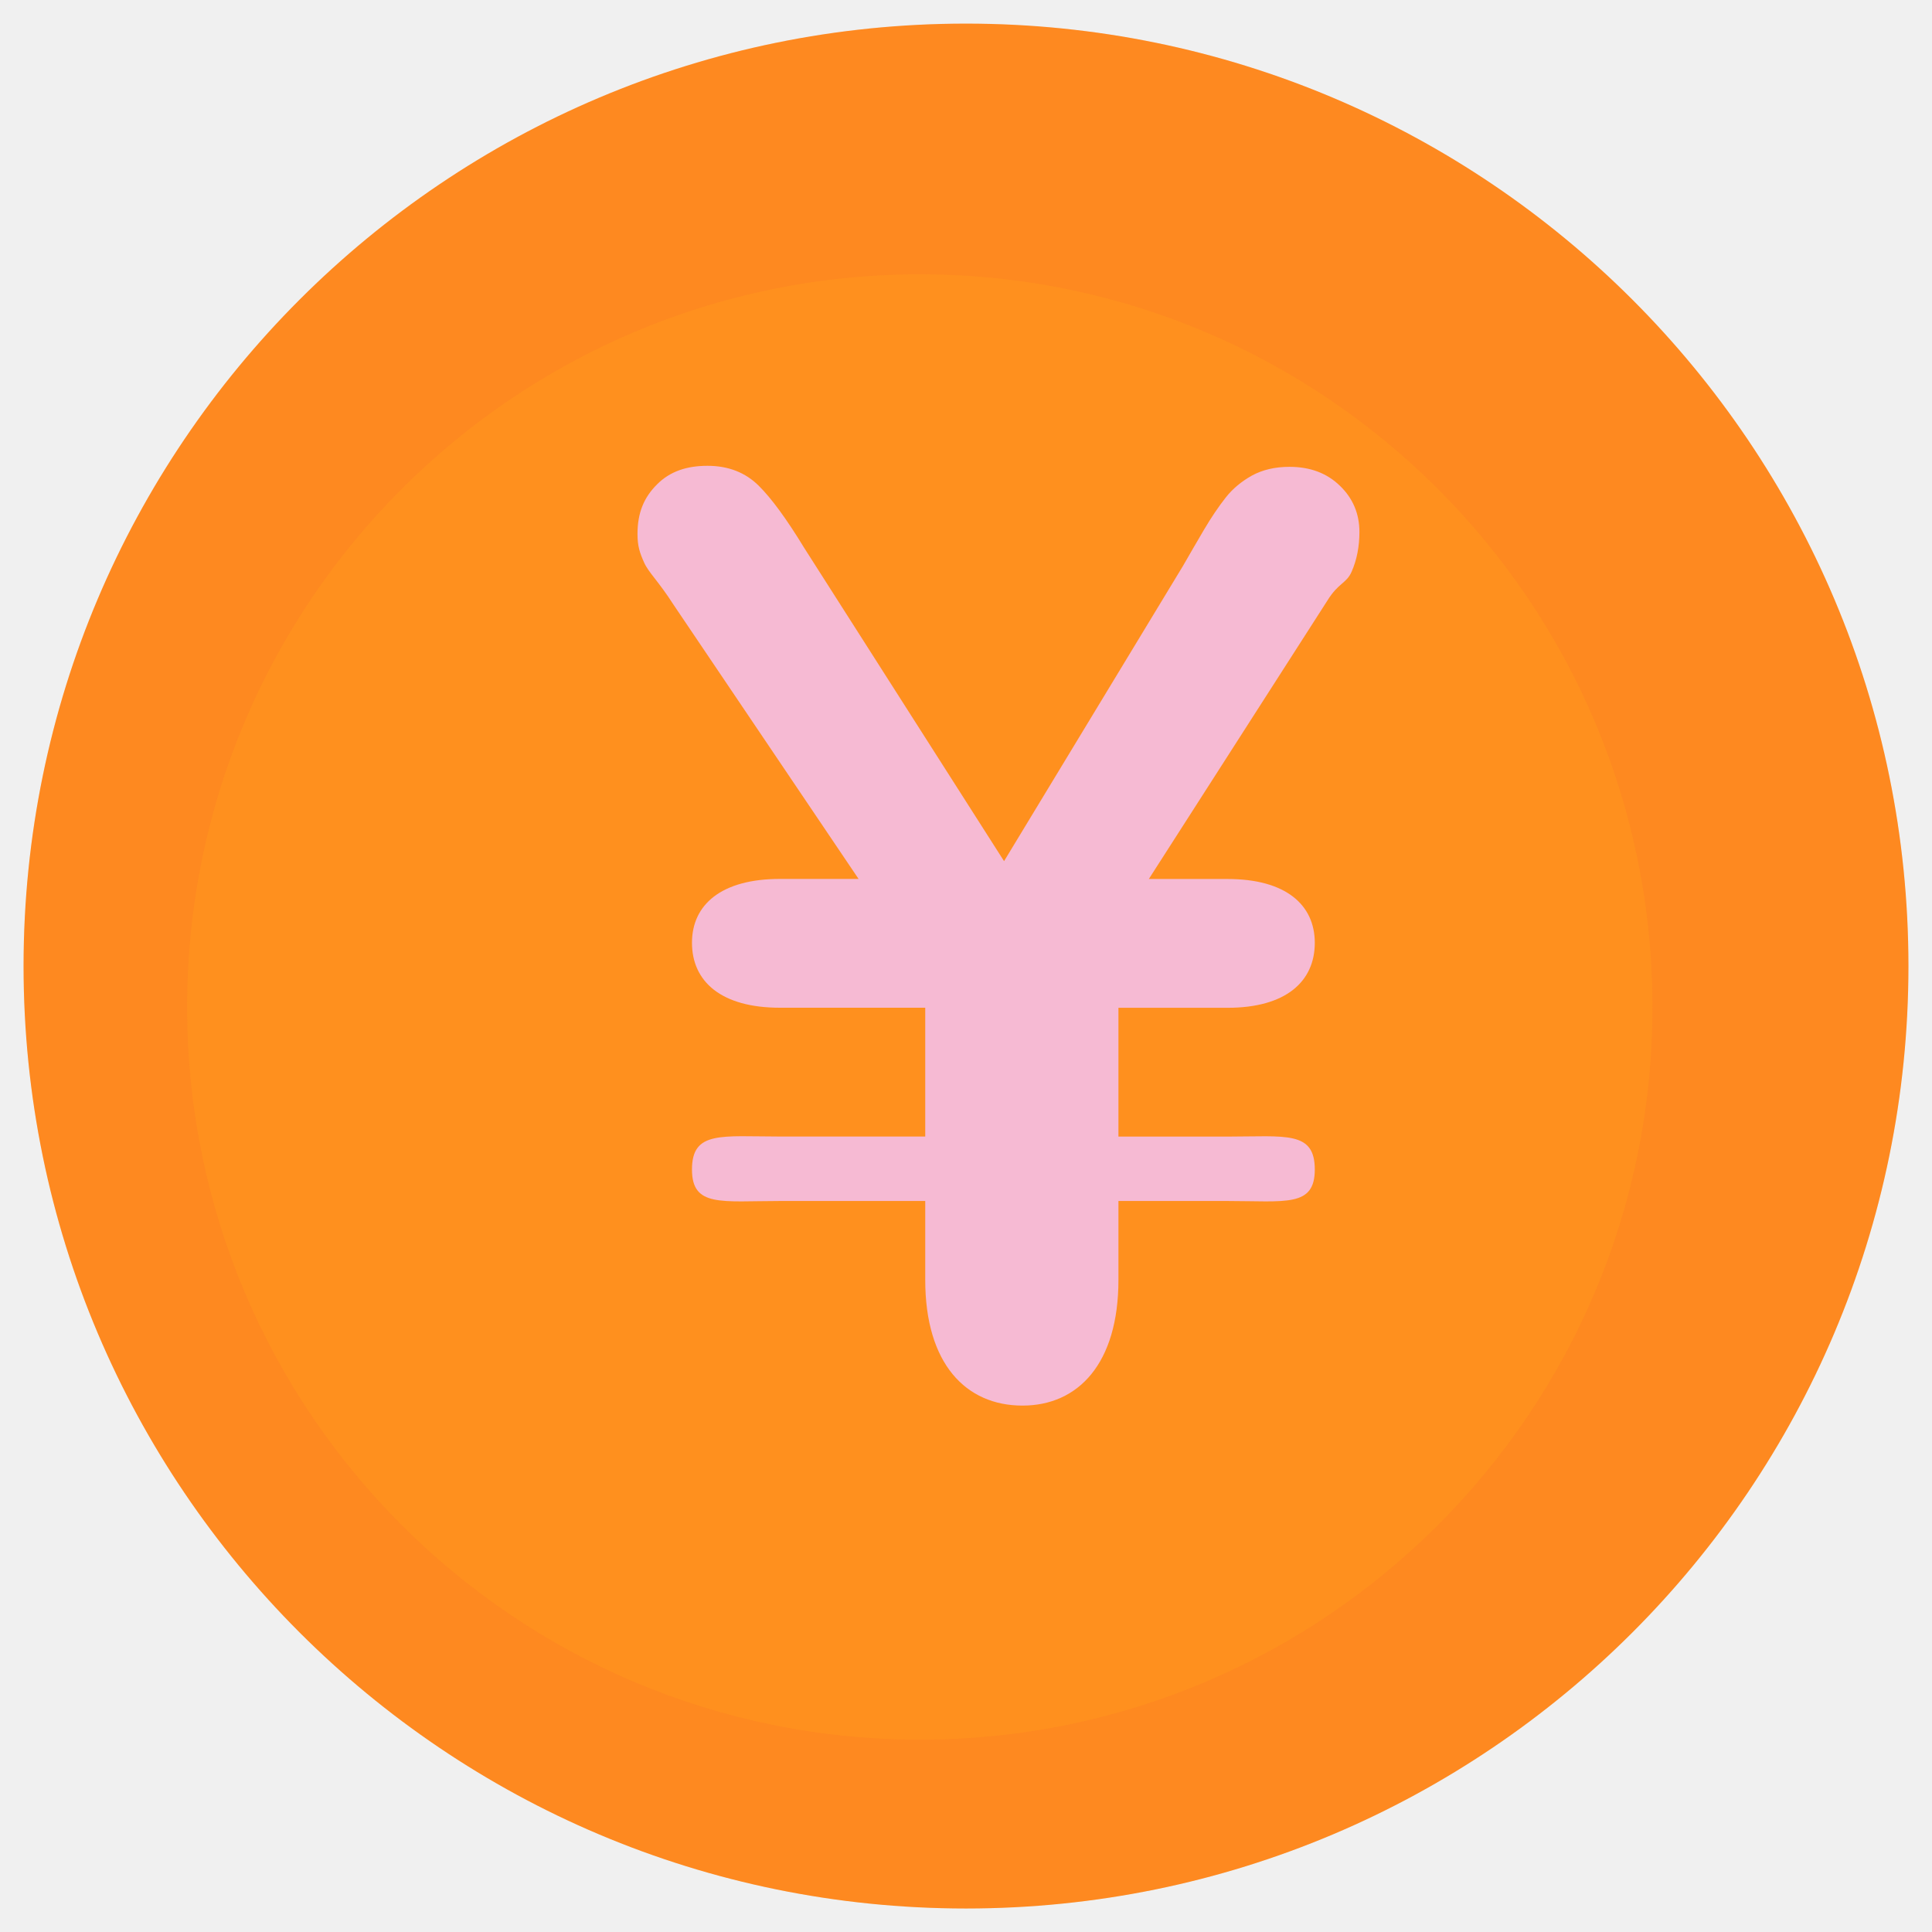
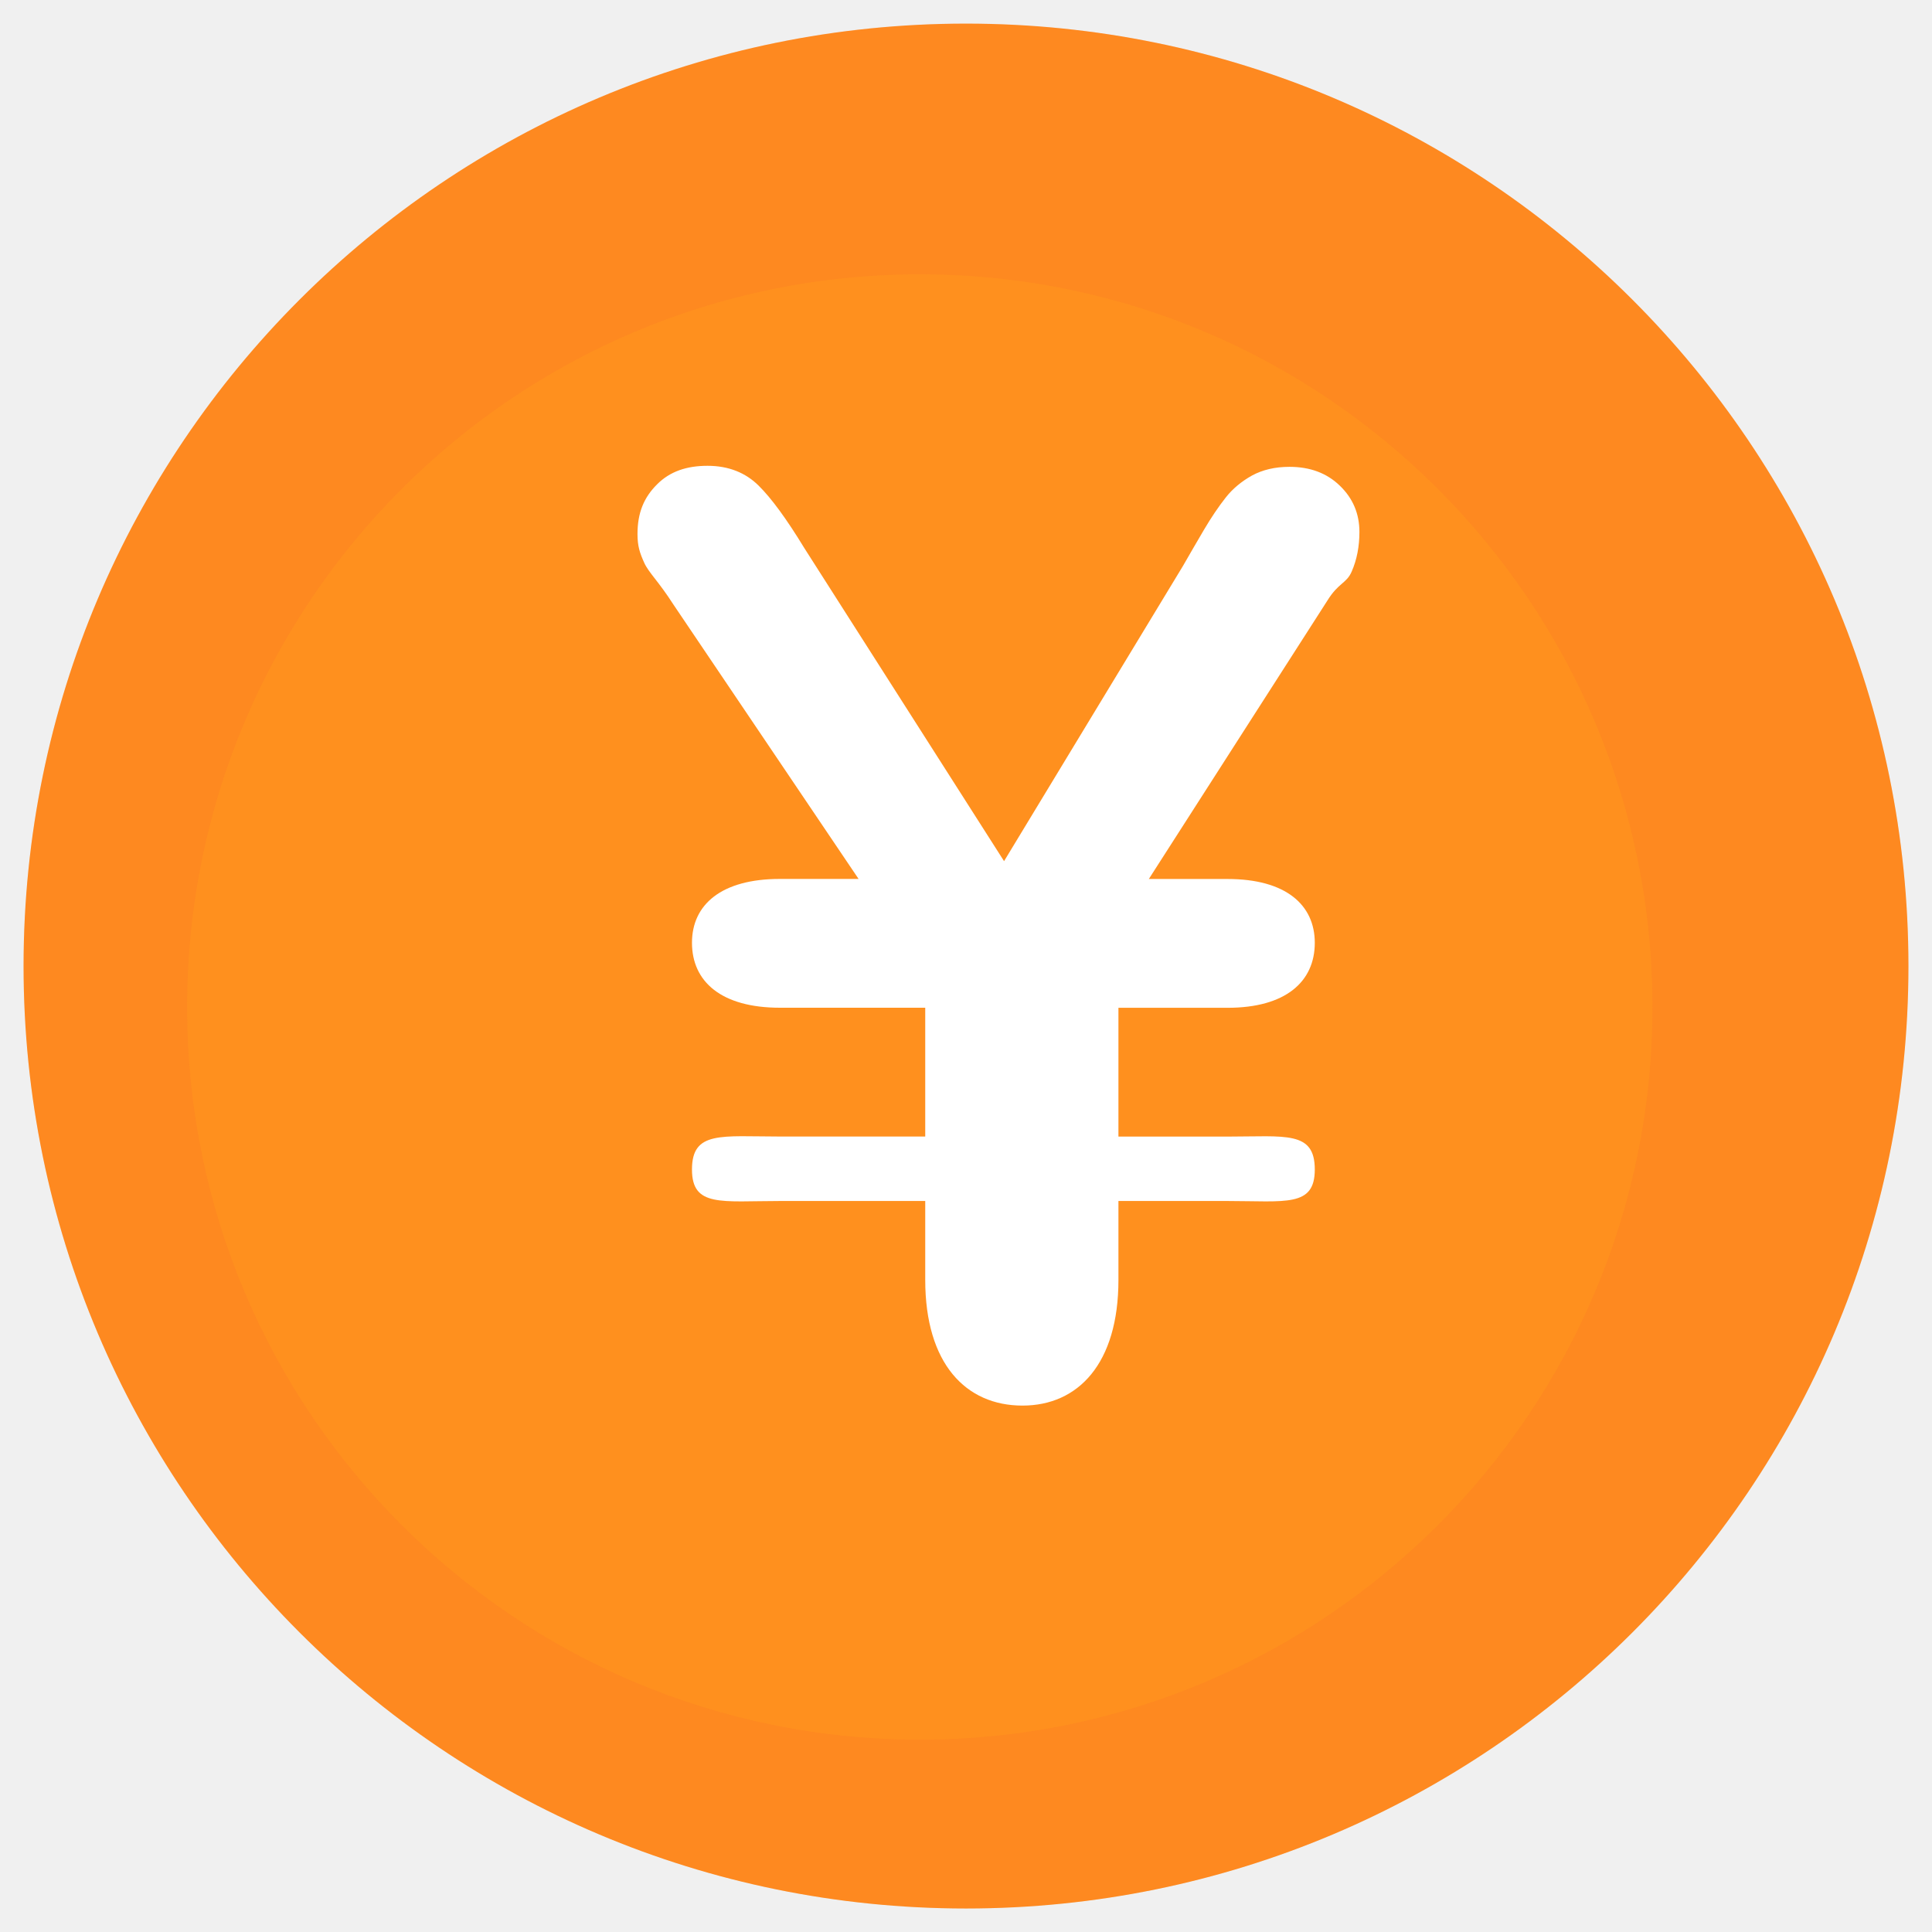
<svg xmlns="http://www.w3.org/2000/svg" version="1.1" id="Layer_1" x="0px" y="0px" width="30px" height="30px" viewBox="0 0 30 30" enable-background="new 0 0 30 30" xml:space="preserve">
  <g>
    <circle fill="#FF901E" cx="15" cy="15.001" r="14.634" />
    <g>
-       <path fill="#F6BAD3" d="M12.11,17.648h2.257v-2H12.11c-0.91,0-1.365-0.406-1.365-1.009c0-0.591,0.455-0.991,1.365-0.991h1.222    l-2.876-4.262c-0.23-0.359-0.382-0.493-0.452-0.646c-0.07-0.155-0.105-0.261-0.105-0.447c0-0.333,0.101-0.57,0.304-0.772    c0.201-0.202,0.462-0.288,0.783-0.288c0.327,0,0.591,0.107,0.793,0.307c0.201,0.198,0.437,0.522,0.707,0.965l3.105,4.867    l2.778-4.584c0.103-0.181,0.212-0.366,0.327-0.563c0.115-0.195,0.229-0.362,0.336-0.498c0.109-0.139,0.246-0.252,0.409-0.343    c0.164-0.089,0.357-0.135,0.582-0.135c0.32,0,0.582,0.098,0.783,0.294c0.202,0.195,0.303,0.434,0.303,0.717    c0,0.224-0.039,0.429-0.12,0.615c-0.08,0.186-0.206,0.172-0.379,0.453l-2.771,4.321h1.223c0.902,0,1.354,0.4,1.354,0.991    c0,0.603-0.452,1.009-1.354,1.009h-1.695v2h1.695c0.902,0,1.354-0.093,1.354,0.511c0,0.588-0.452,0.489-1.354,0.489h-1.695v1.225    c0,1.302-0.627,1.952-1.49,1.952c-0.879,0-1.51-0.65-1.51-1.952v-1.225H12.11c-0.91,0-1.365,0.099-1.365-0.489    C10.745,17.556,11.2,17.648,12.11,17.648z" />
+       <path fill="#FFFFFF" d="M12.11,17.648h2.257v-2H12.11c-0.91,0-1.365-0.406-1.365-1.009c0-0.591,0.455-0.991,1.365-0.991h1.222    l-2.876-4.262c-0.23-0.359-0.382-0.493-0.452-0.646c-0.07-0.155-0.105-0.261-0.105-0.447c0-0.333,0.101-0.57,0.304-0.772    c0.201-0.202,0.462-0.288,0.783-0.288c0.327,0,0.591,0.107,0.793,0.307c0.201,0.198,0.437,0.522,0.707,0.965l3.105,4.867    l2.778-4.584c0.103-0.181,0.212-0.366,0.327-0.563c0.115-0.195,0.229-0.362,0.336-0.498c0.109-0.139,0.246-0.252,0.409-0.343    c0.164-0.089,0.357-0.135,0.582-0.135c0.32,0,0.582,0.098,0.783,0.294c0.202,0.195,0.303,0.434,0.303,0.717    c0,0.224-0.039,0.429-0.12,0.615c-0.08,0.186-0.206,0.172-0.379,0.453l-2.771,4.321h1.223c0.902,0,1.354,0.4,1.354,0.991    c0,0.603-0.452,1.009-1.354,1.009h-1.695v2h1.695c0.902,0,1.354-0.093,1.354,0.511c0,0.588-0.452,0.489-1.354,0.489h-1.695v1.225    c0,1.302-0.627,1.952-1.49,1.952c-0.879,0-1.51-0.65-1.51-1.952v-1.225H12.11c-0.91,0-1.365,0.099-1.365-0.489    C10.745,17.556,11.2,17.648,12.11,17.648z" />
    </g>
    <g opacity="0.15">
      <path fill="#F65C2B" d="M14.999,0.366c-8.082,0-14.633,6.553-14.633,14.635s6.551,14.633,14.633,14.633    c8.084,0,14.635-6.551,14.635-14.633S23.083,0.366,14.999,0.366z M14.284,27.014c-6.287,0-11.379-5.093-11.379-11.376    c0-6.286,5.092-11.379,11.379-11.379c6.283,0,11.376,5.093,11.376,11.379C25.66,21.921,20.567,27.014,14.284,27.014z" />
    </g>
  </g>
</svg>
